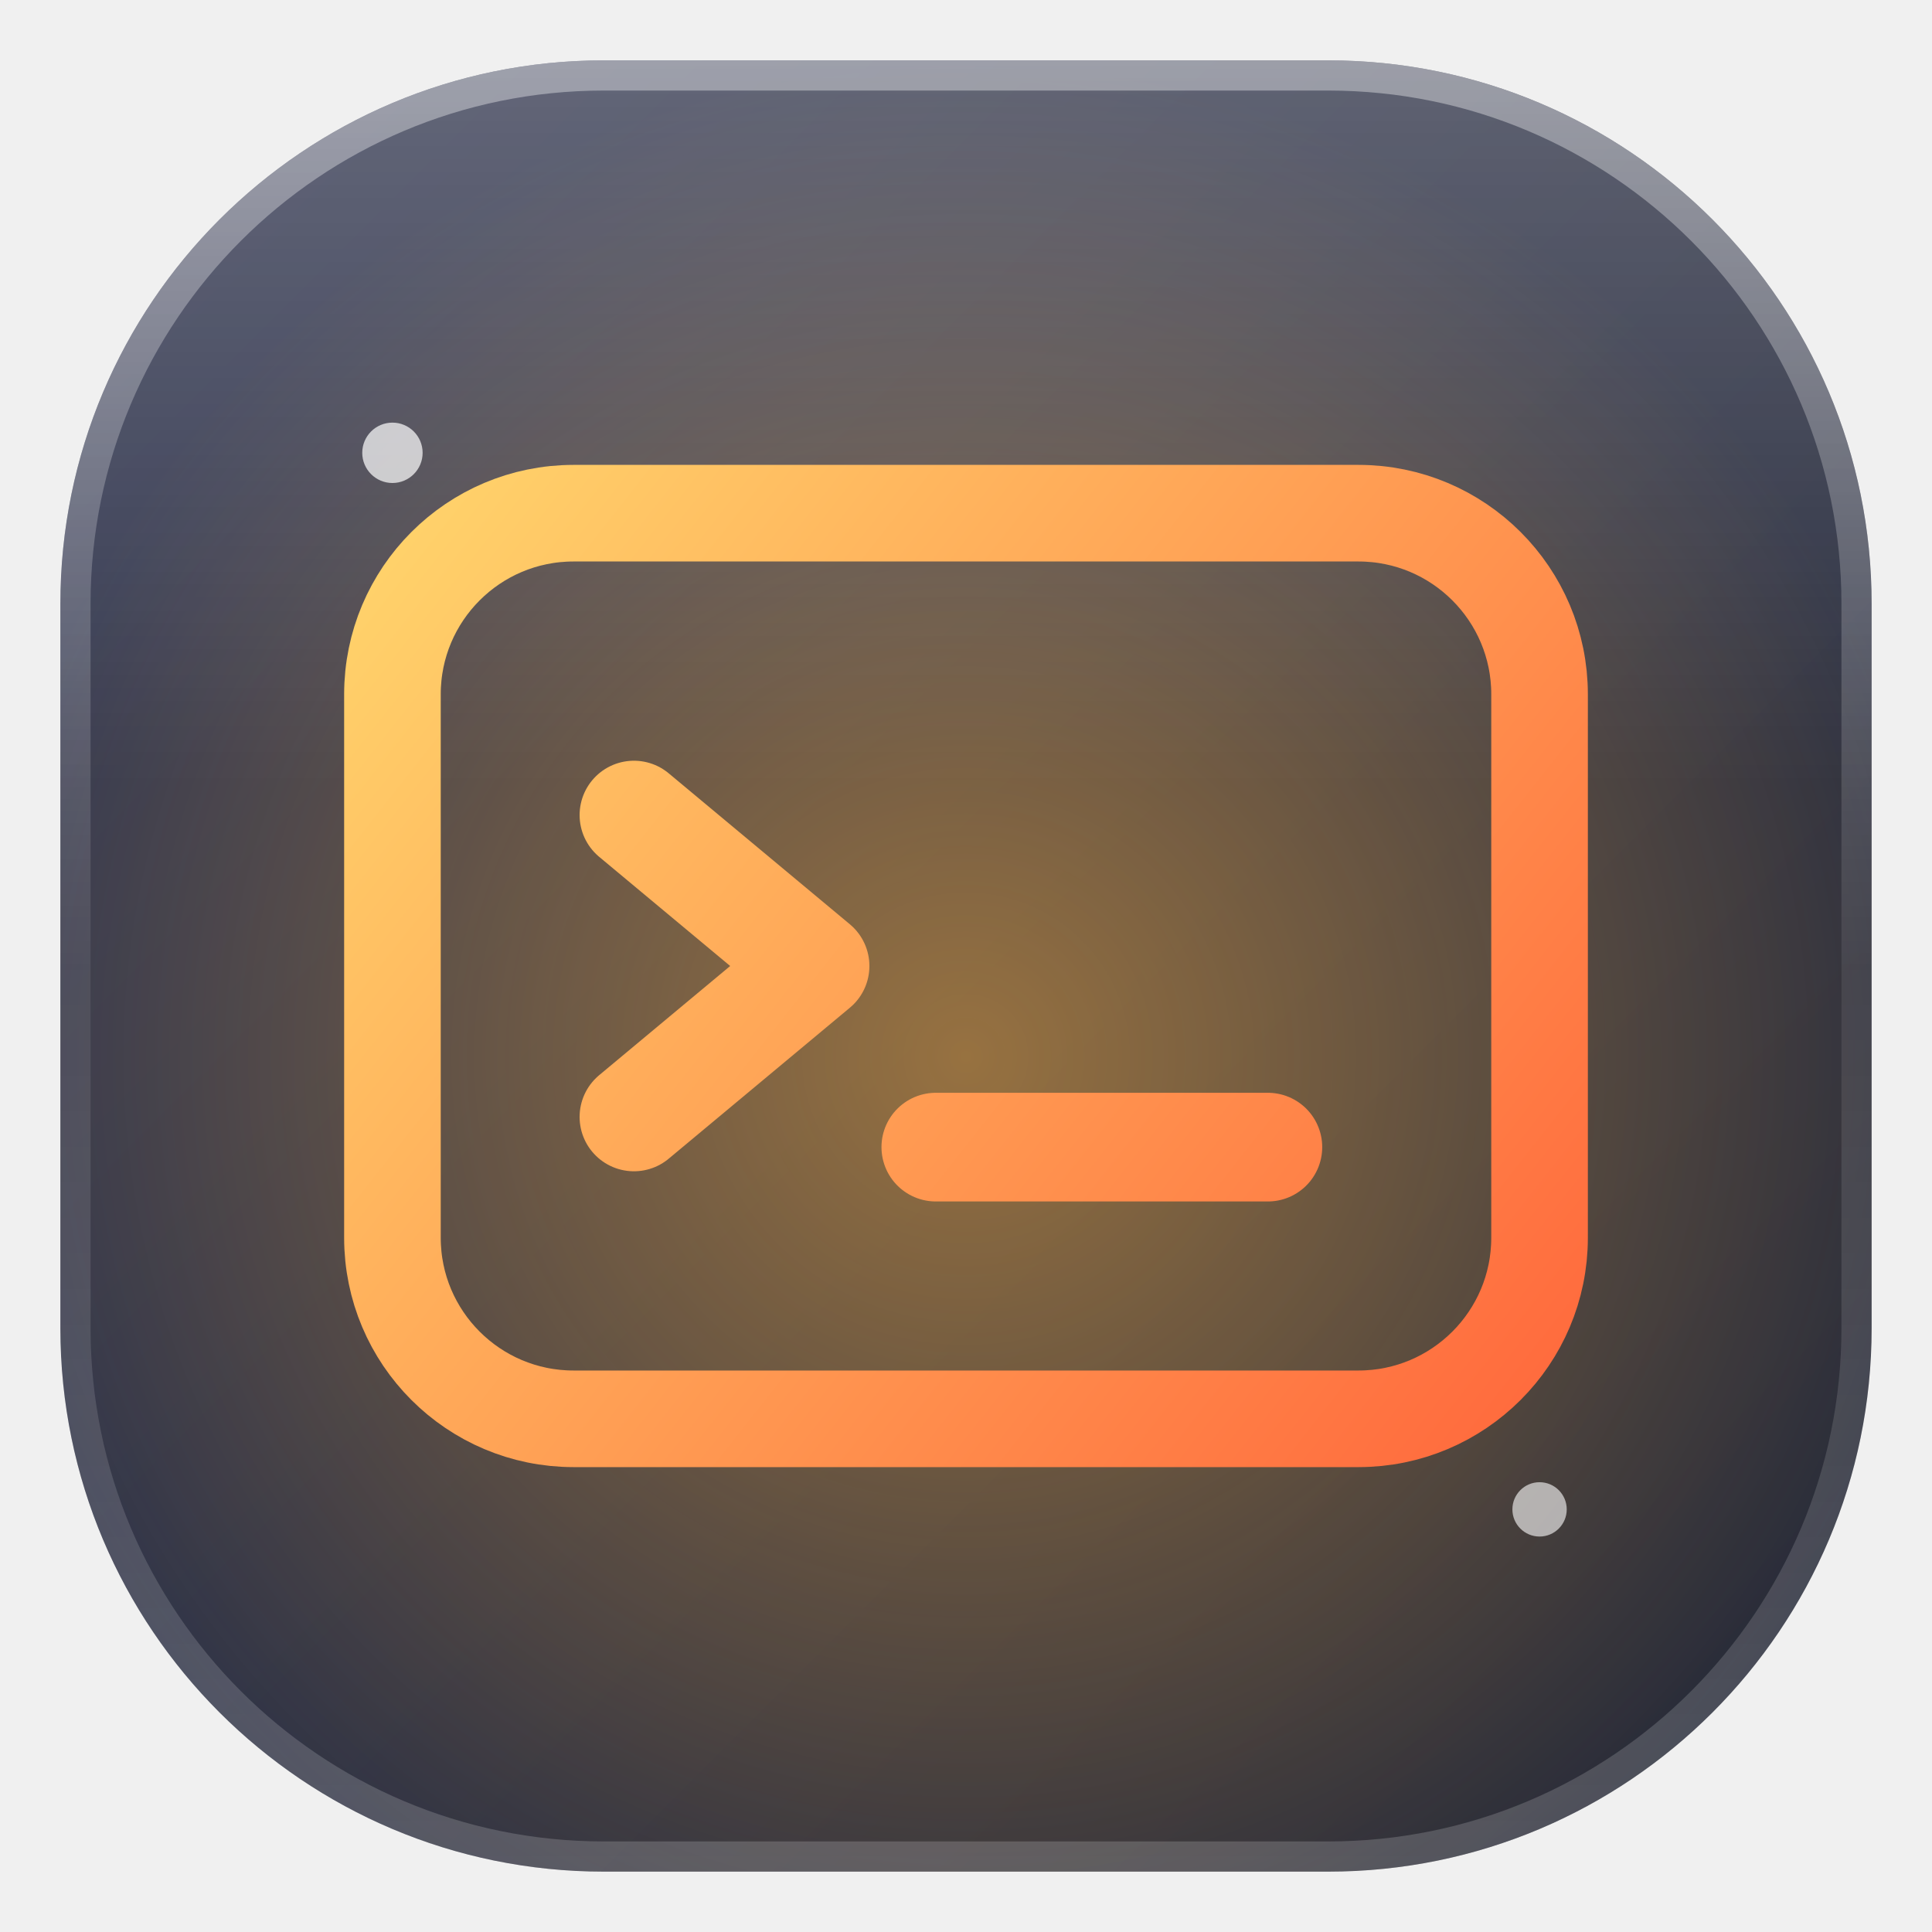
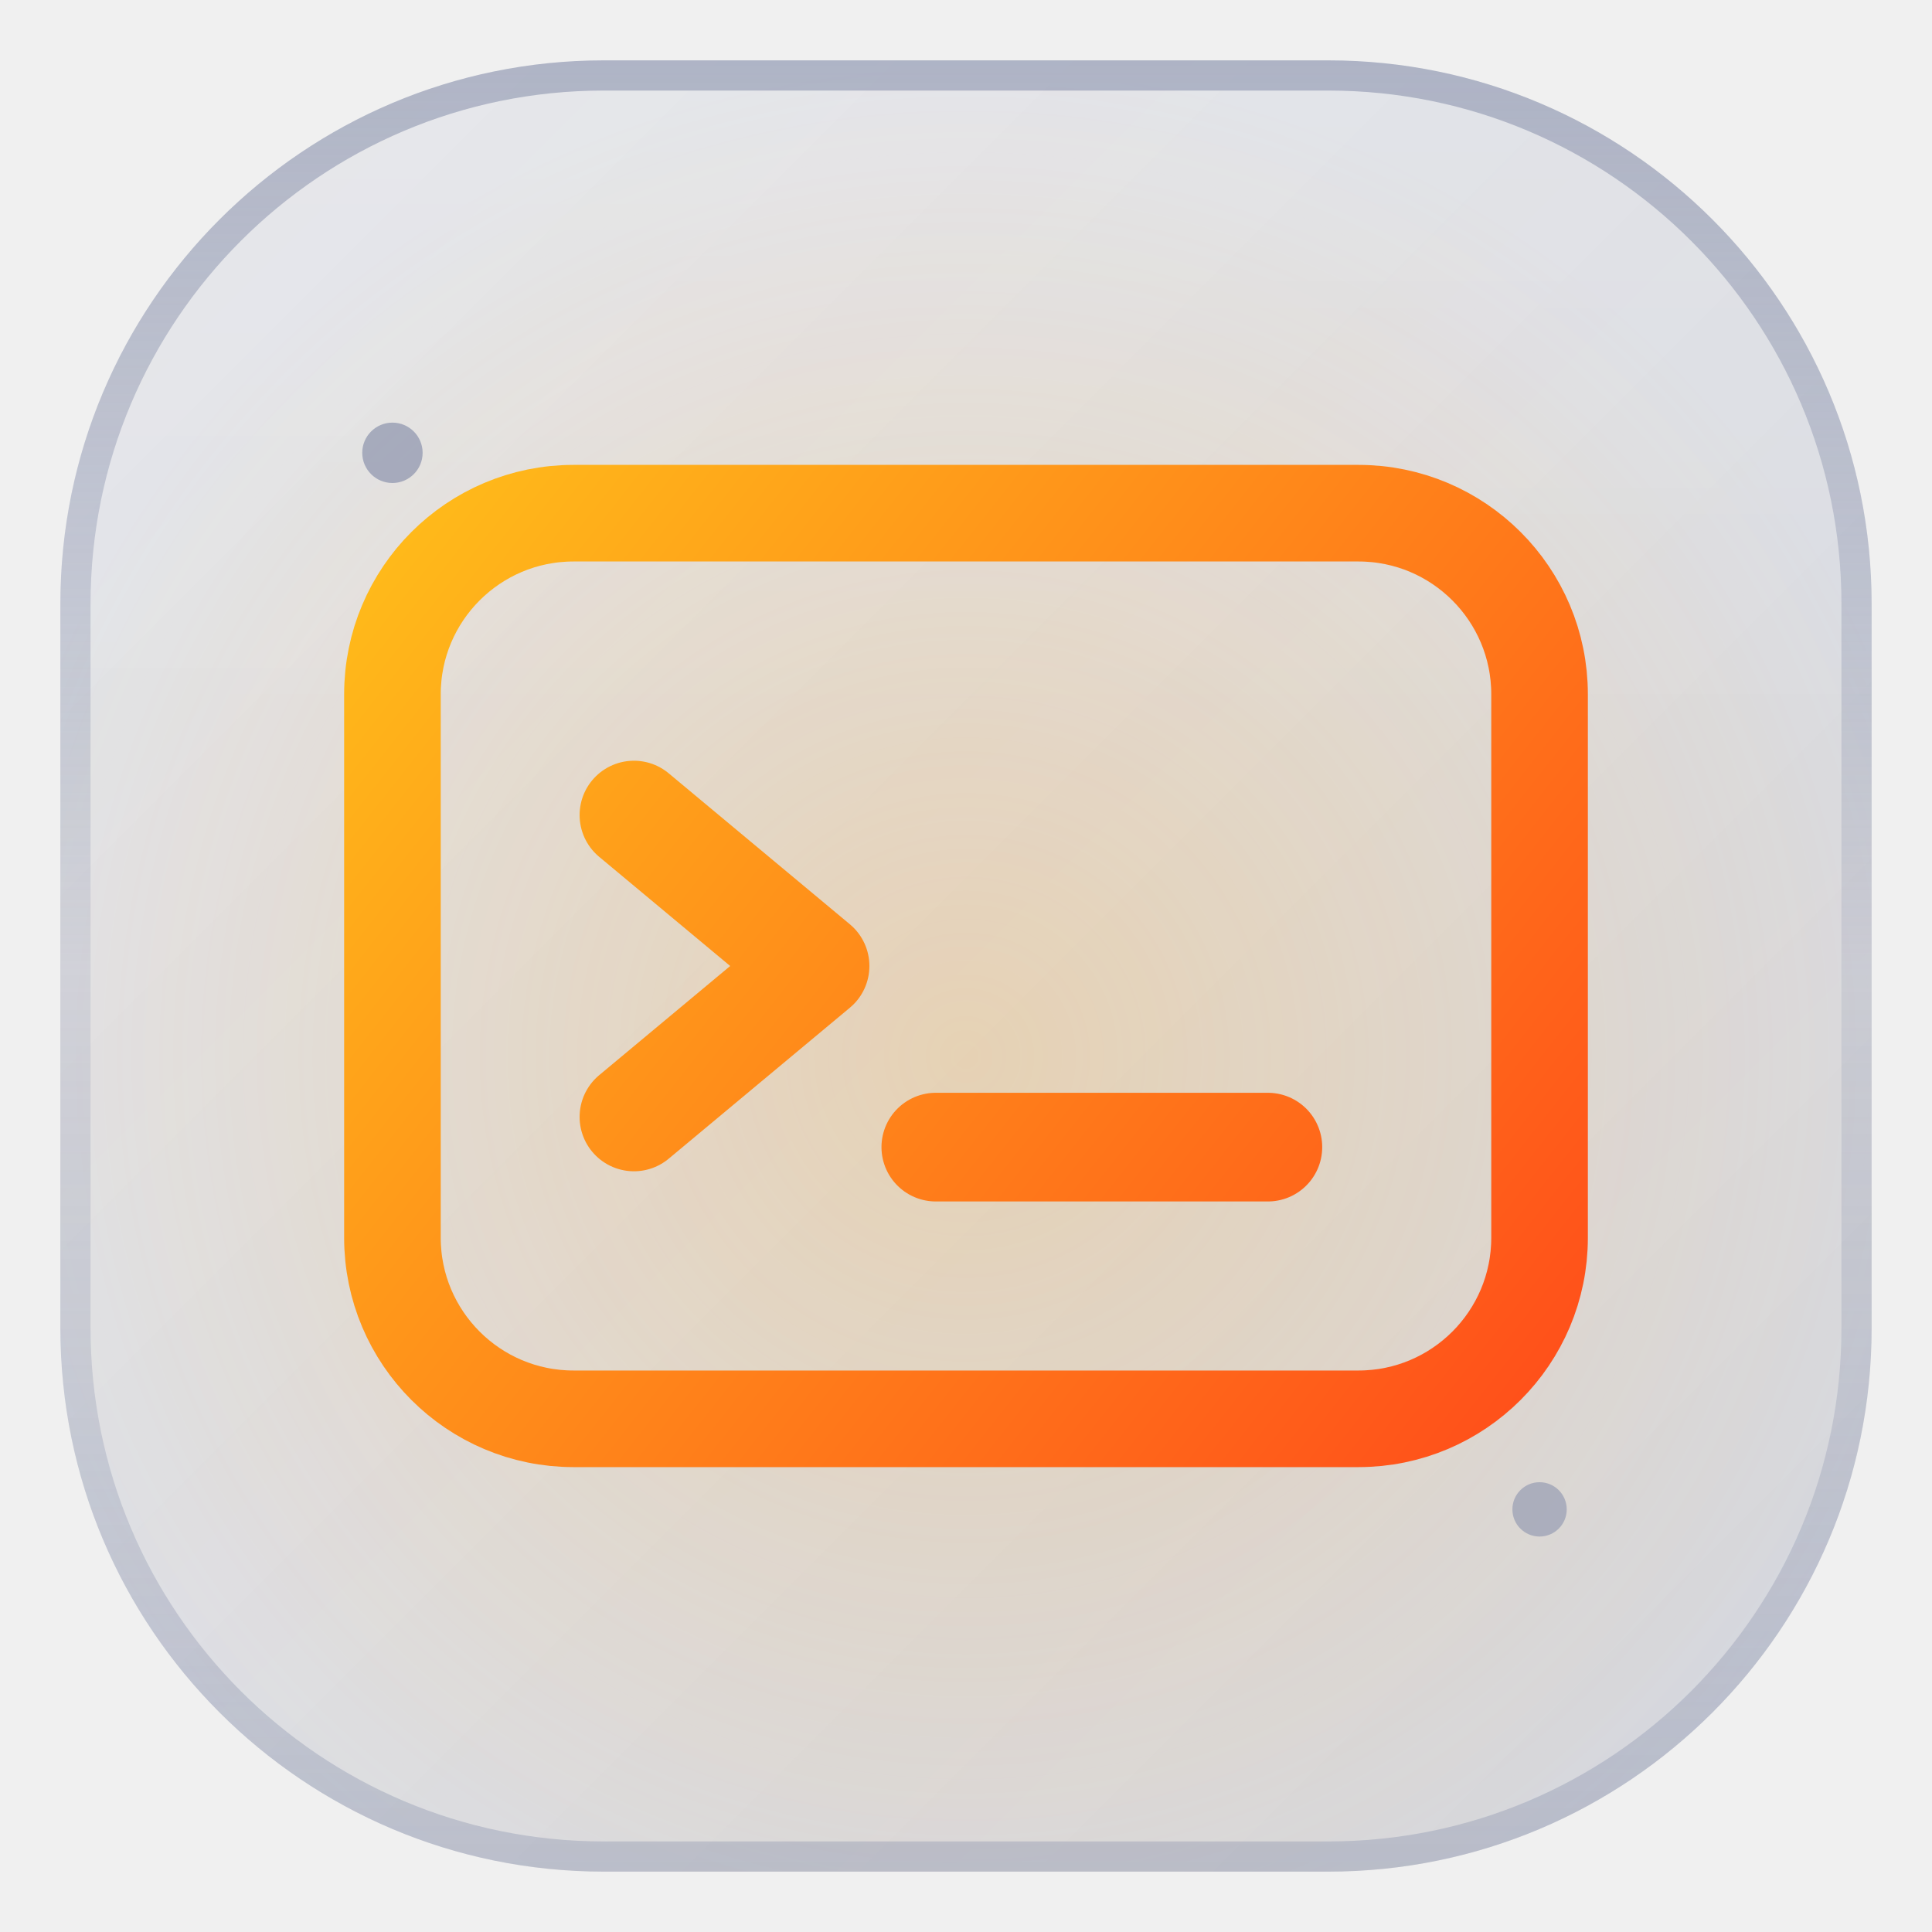
<svg xmlns="http://www.w3.org/2000/svg" viewBox="0 0 64 64" width="64" height="64" role="img" aria-label="Terminal">
  <defs>
    <linearGradient id="terminal-tile" x1="0" y1="0" x2="1" y2="1">
-       <stop offset="0" stop-color="#2a2f4a" stop-opacity=".92" />
-       <stop offset="1" stop-color="#141826" stop-opacity=".92" />
+       <stop offset="0" stop-color="#a3abc4" stop-opacity=".16" />
+       <stop offset="1" stop-color="#7d86a3" stop-opacity=".24" />
    </linearGradient>
    <linearGradient id="terminal-edge" x1="0" y1="0" x2="0" y2="1">
-       <stop offset="0" stop-color="#fff" stop-opacity=".38" />
-       <stop offset=".5" stop-color="#fff" stop-opacity=".08" />
-       <stop offset="1" stop-color="#fff" stop-opacity=".18" />
+       <stop offset="0" stop-color="#8b93ad" stop-opacity=".6" />
+       <stop offset=".5" stop-color="#8b93ad" stop-opacity=".2" />
+       <stop offset="1" stop-color="#8b93ad" stop-opacity=".4" />
    </linearGradient>
    <radialGradient id="terminal-glow" cx=".5" cy=".55" r=".55">
-       <stop offset="0" stop-color="#ffb03b" stop-opacity=".5" />
+       <stop offset="0" stop-color="#ffb03b" stop-opacity="0.28" />
      <stop offset="1" stop-color="#ffb03b" stop-opacity="0" />
    </radialGradient>
    <linearGradient id="terminal-shine" x1="0" y1="0" x2="0" y2="1">
-       <stop offset="0" stop-color="#fff" stop-opacity=".22" />
+       <stop offset="0" stop-color="#fff" stop-opacity="0.11" />
      <stop offset="1" stop-color="#fff" stop-opacity="0" />
    </linearGradient>
    <linearGradient id="terminal-g" gradientUnits="userSpaceOnUse" x1="13" y1="17" x2="51" y2="47">
-       <stop offset="0" stop-color="#ffd36b" />
-       <stop offset="1" stop-color="#ff6a3d" />
+       <stop offset="0" stop-color="#ffbb1a" />
+       <stop offset="1" stop-color="#ff4f1a" />
    </linearGradient>
  </defs>
  <rect x="2" y="2" width="60" height="60" rx="18" fill="url(#terminal-tile)" />
  <rect x="2" y="2" width="60" height="60" rx="18" fill="url(#terminal-glow)" />
  <path d="M20 2h24a18 18 0 0 1 18 18v6H2v-6A18 18 0 0 1 20 2z" fill="url(#terminal-shine)" />
  <rect x="2.5" y="2.5" width="59" height="59" rx="17.5" fill="none" stroke="url(#terminal-edge)" />
-   <g fill="#fff">
+   <g fill="#8b93ad">
    <circle cx="13" cy="15" r="1" opacity=".7" />
    <circle cx="51" cy="50" r=".9" opacity=".6" />
  </g>
  <rect x="13" y="17" width="38" height="30" rx="6" fill="none" stroke="url(#terminal-g)" stroke-width="3.2" />
  <g fill="none" stroke="url(#terminal-g)" stroke-width="3.6" stroke-linecap="round" stroke-linejoin="round">
    <path d="M21 27l6 5-6 5" />
    <path d="M31 38h11" />
  </g>
</svg>
